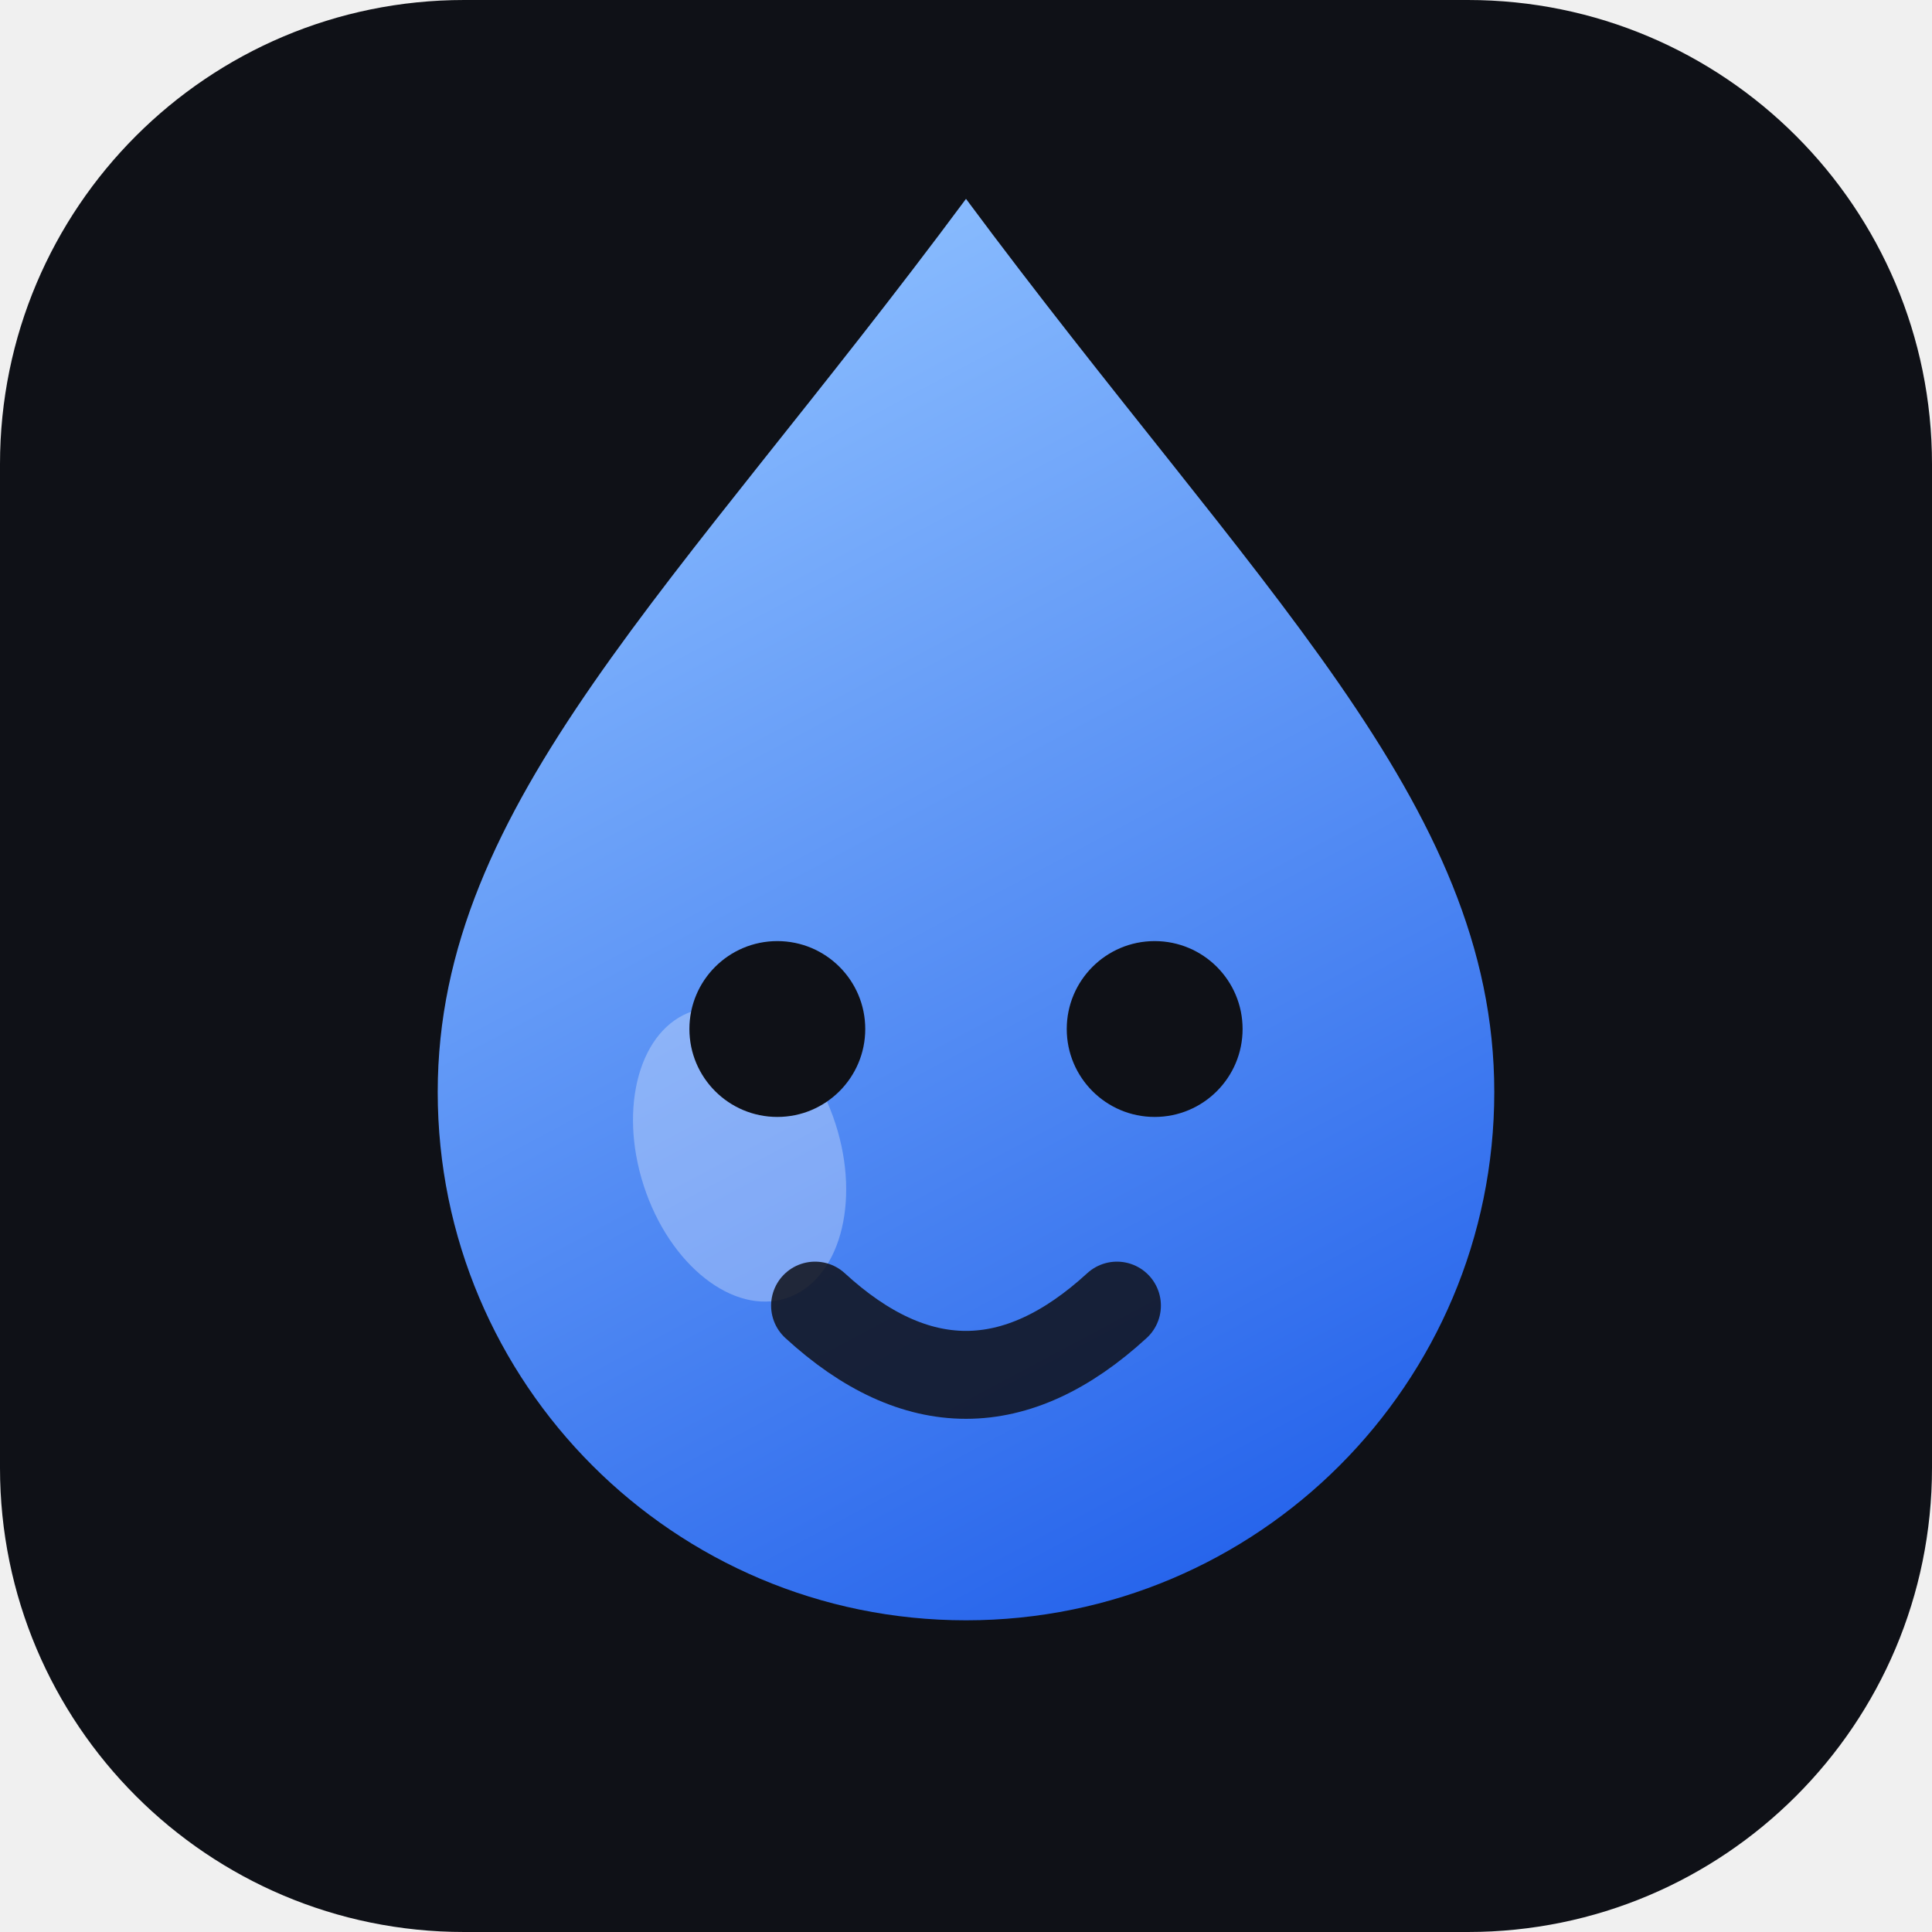
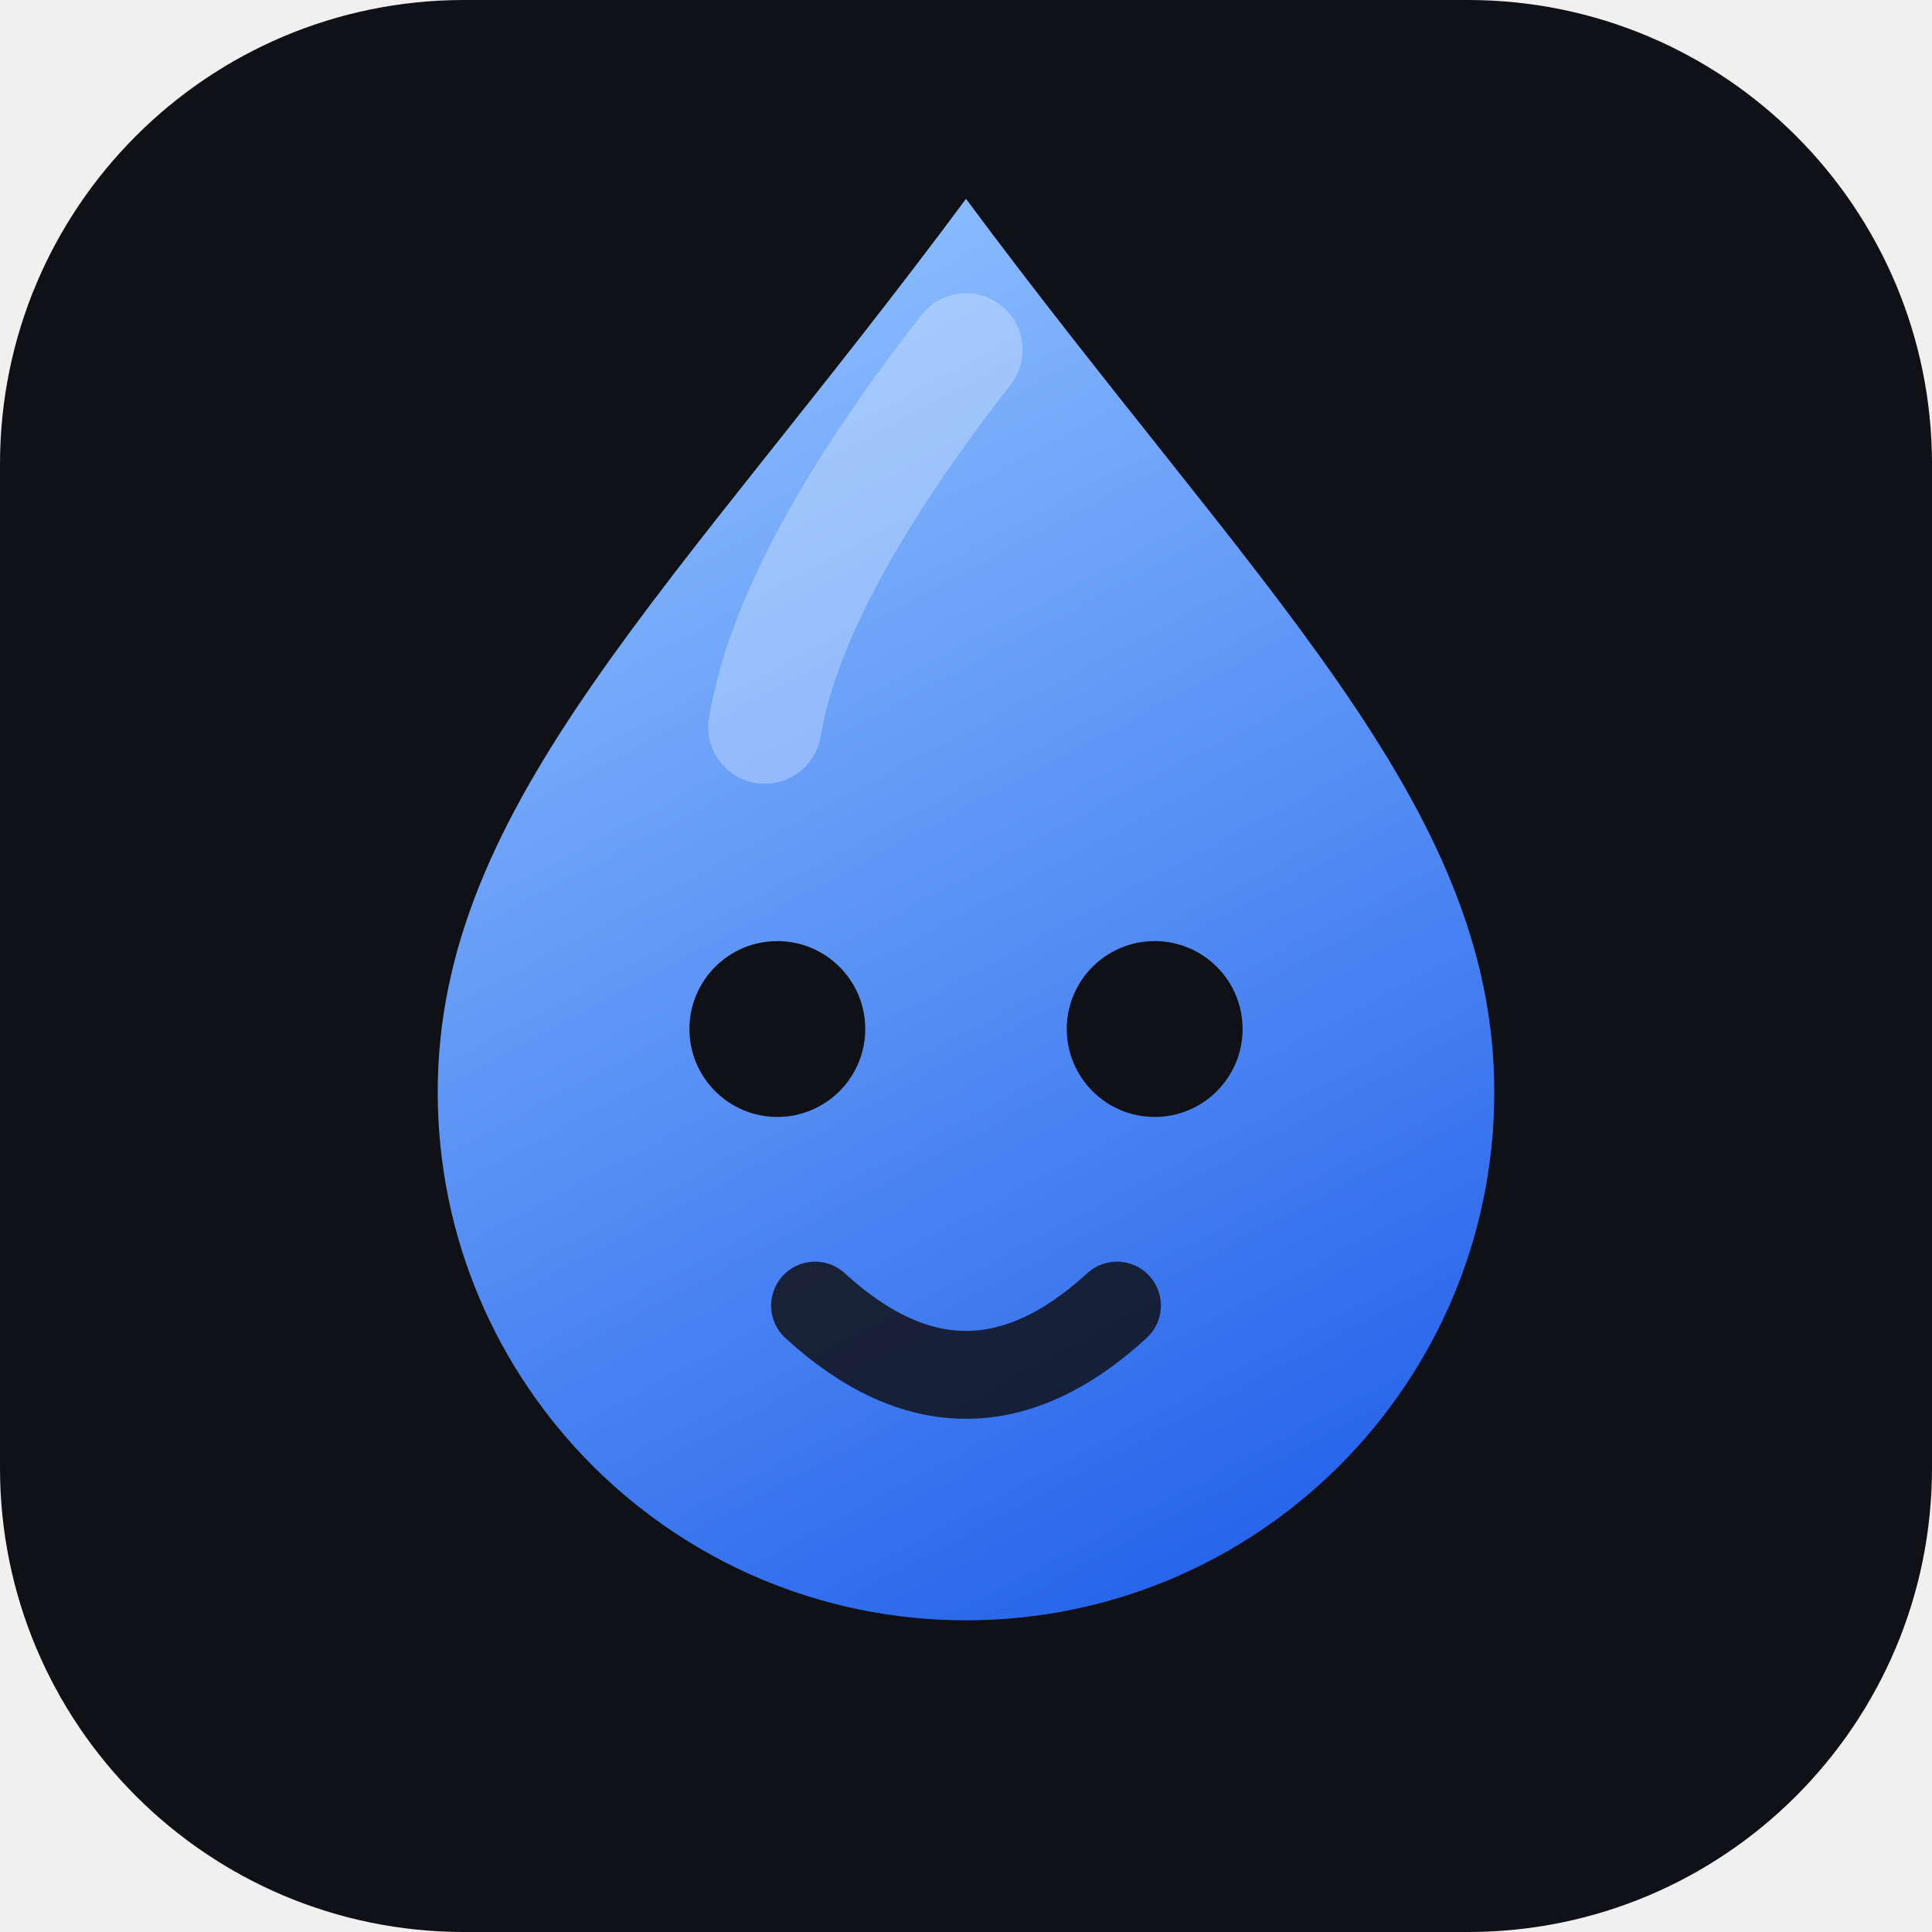
<svg xmlns="http://www.w3.org/2000/svg" viewBox="0 0 512 512" fill="none">
  <defs>
    <linearGradient id="dropcc512100" x1=".3" y1="0" x2=".7" y2="1">
      <stop offset="0" stop-color="#8ec0ff" />
      <stop offset="1" stop-color="#2563eb" />
    </linearGradient>
  </defs>
  <rect width="512" height="512" rx="123" fill="#0f1117" />
  <path d="M256.0 52.7c76.7 103.3 140.0 160.0 140.0 236.7a140.0 140.0 0 0 1 -280.0 0c0 -76.7 63.3 -133.3 140.0 -236.7z" fill="url(#dropcc512100)" />
-   <ellipse cx="196.0" cy="306.0" rx="26.7" ry="40.0" fill="#fff" opacity=".30" transform="rotate(-18 196.0 306.0)" />
+   <path d="M256.0 92.7q-46.7 60.0 -53.3 100.0" stroke="#fff" stroke-width="30.0" stroke-linecap="round" fill="none" opacity=".28" />
  <circle cx="206.0" cy="272.7" r="23.3" fill="#0f1117" />
  <circle cx="306.0" cy="272.7" r="23.3" fill="#0f1117" />
  <path d="M216.0 346.0q40.0 36.7 80.0 0" stroke="#0f1117" stroke-width="23.3" stroke-linecap="round" fill="none" opacity=".85" />
</svg>
